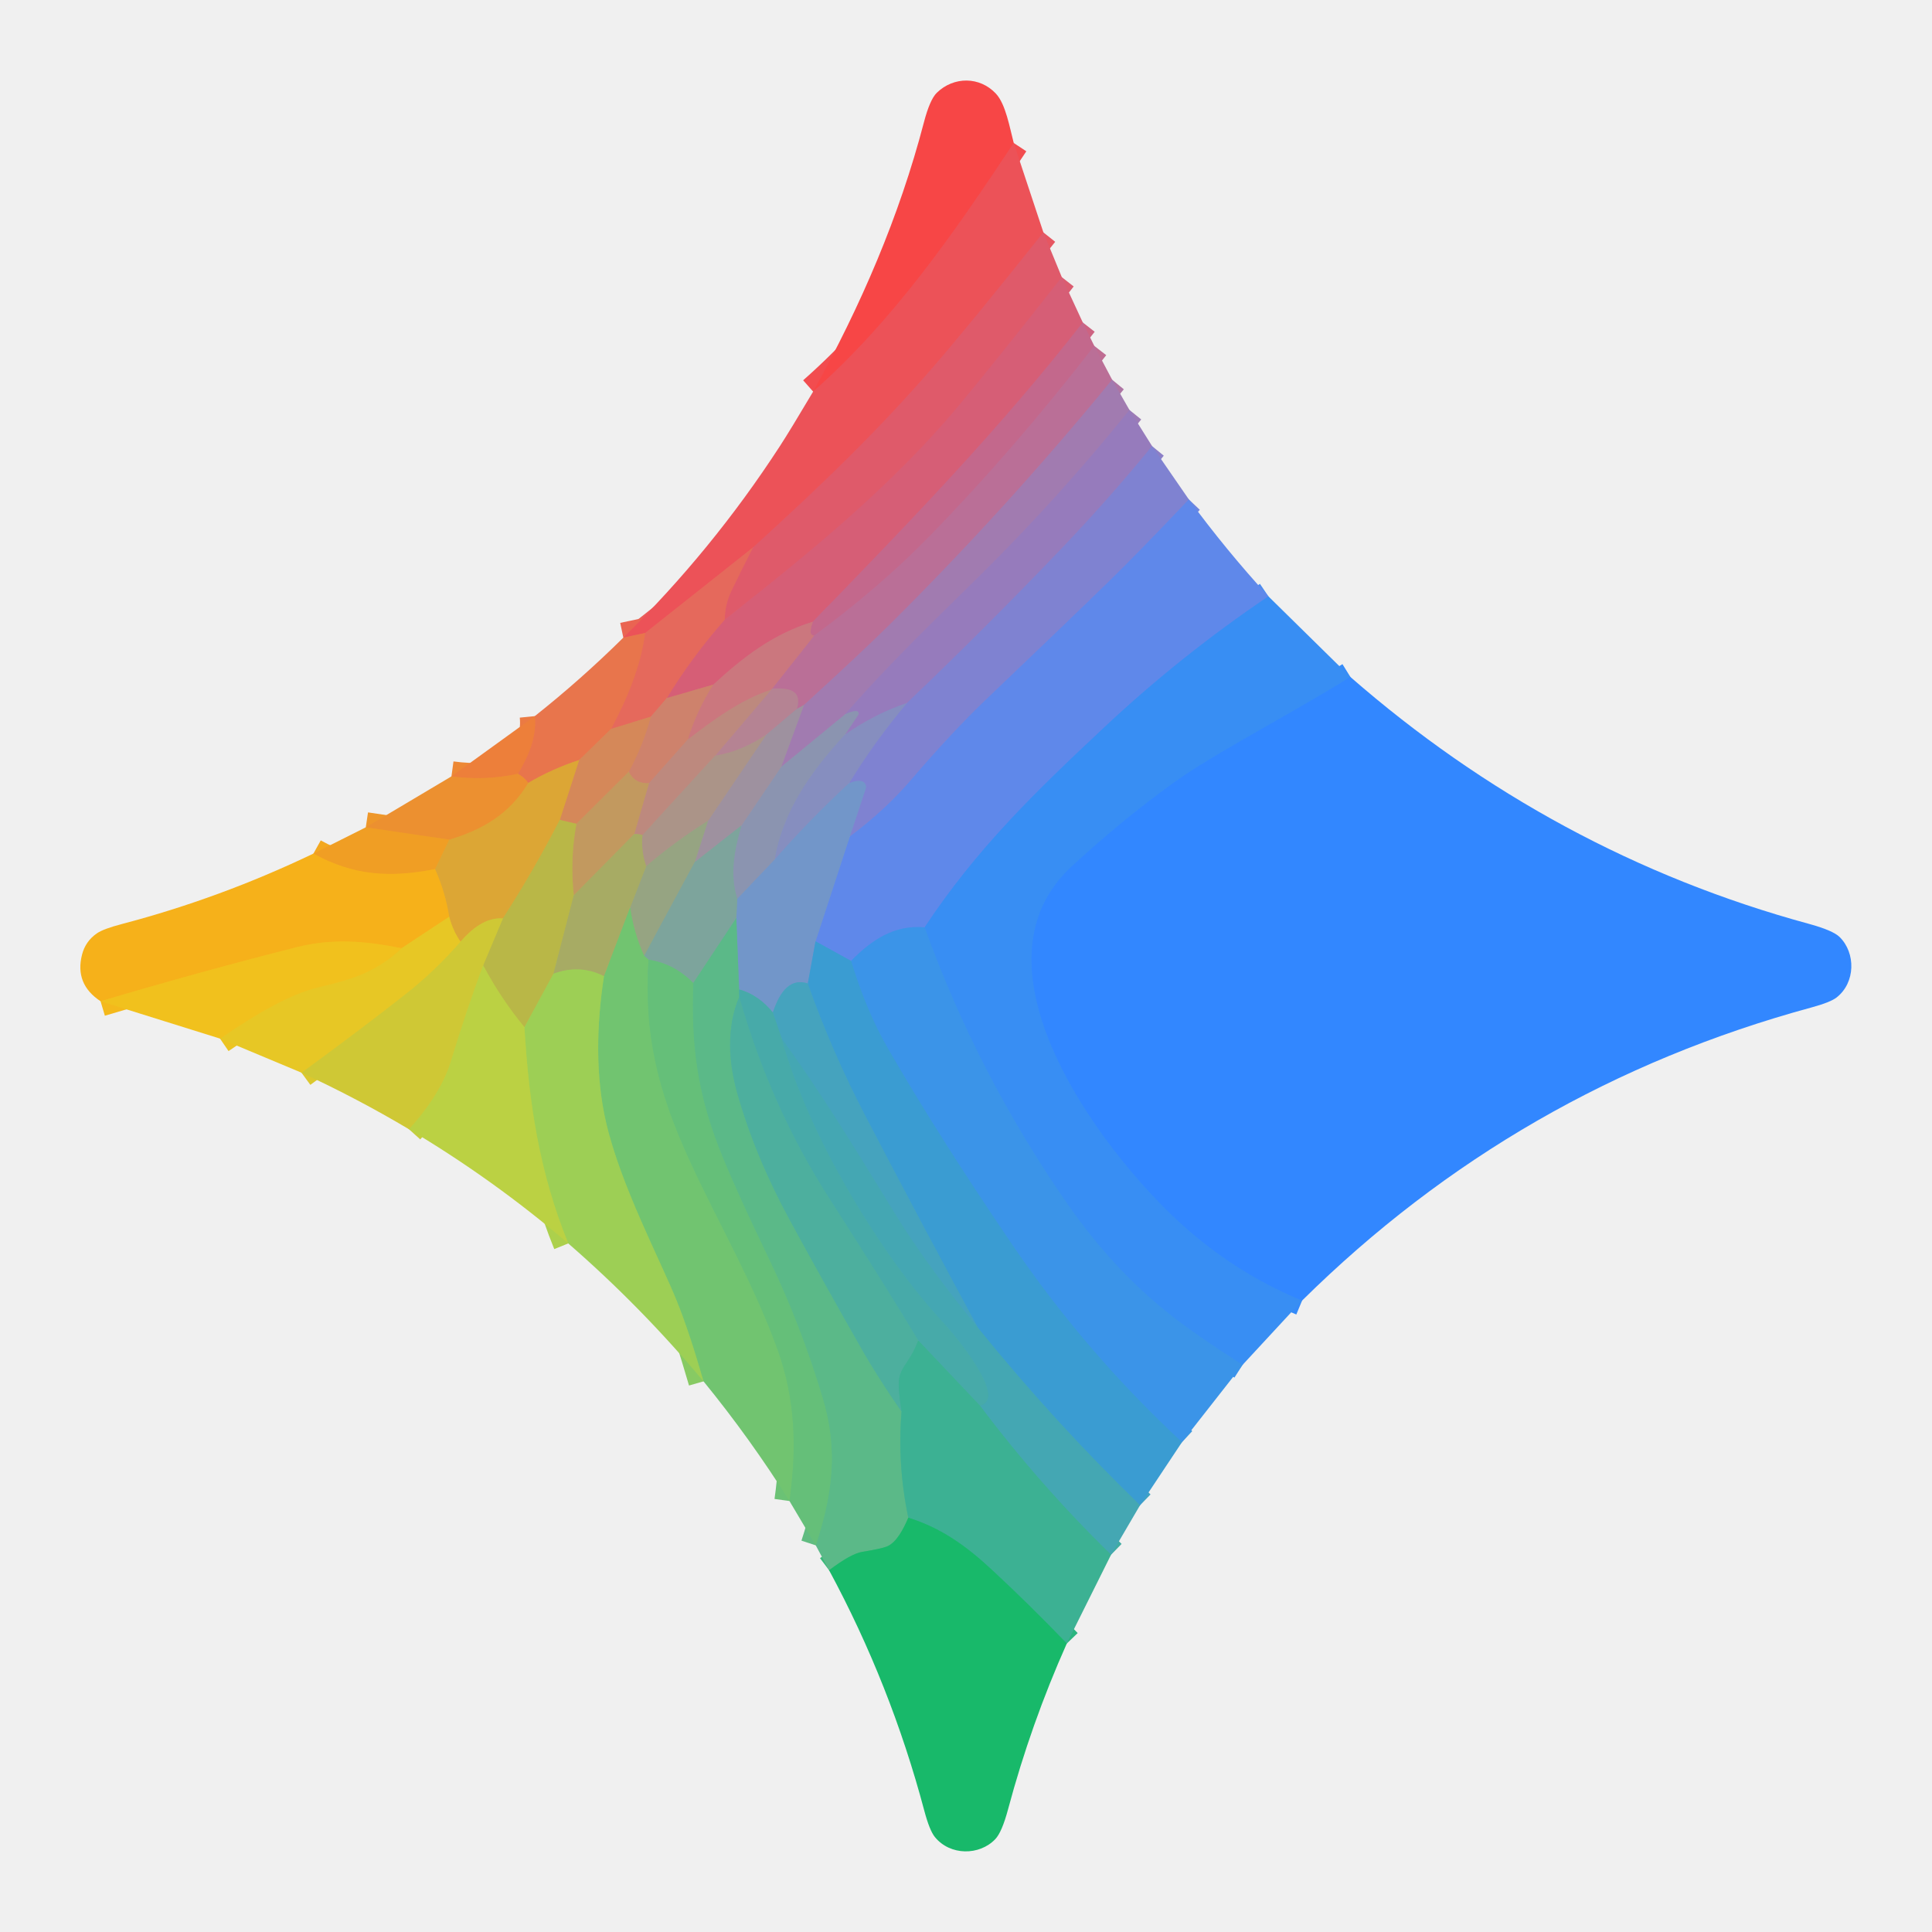
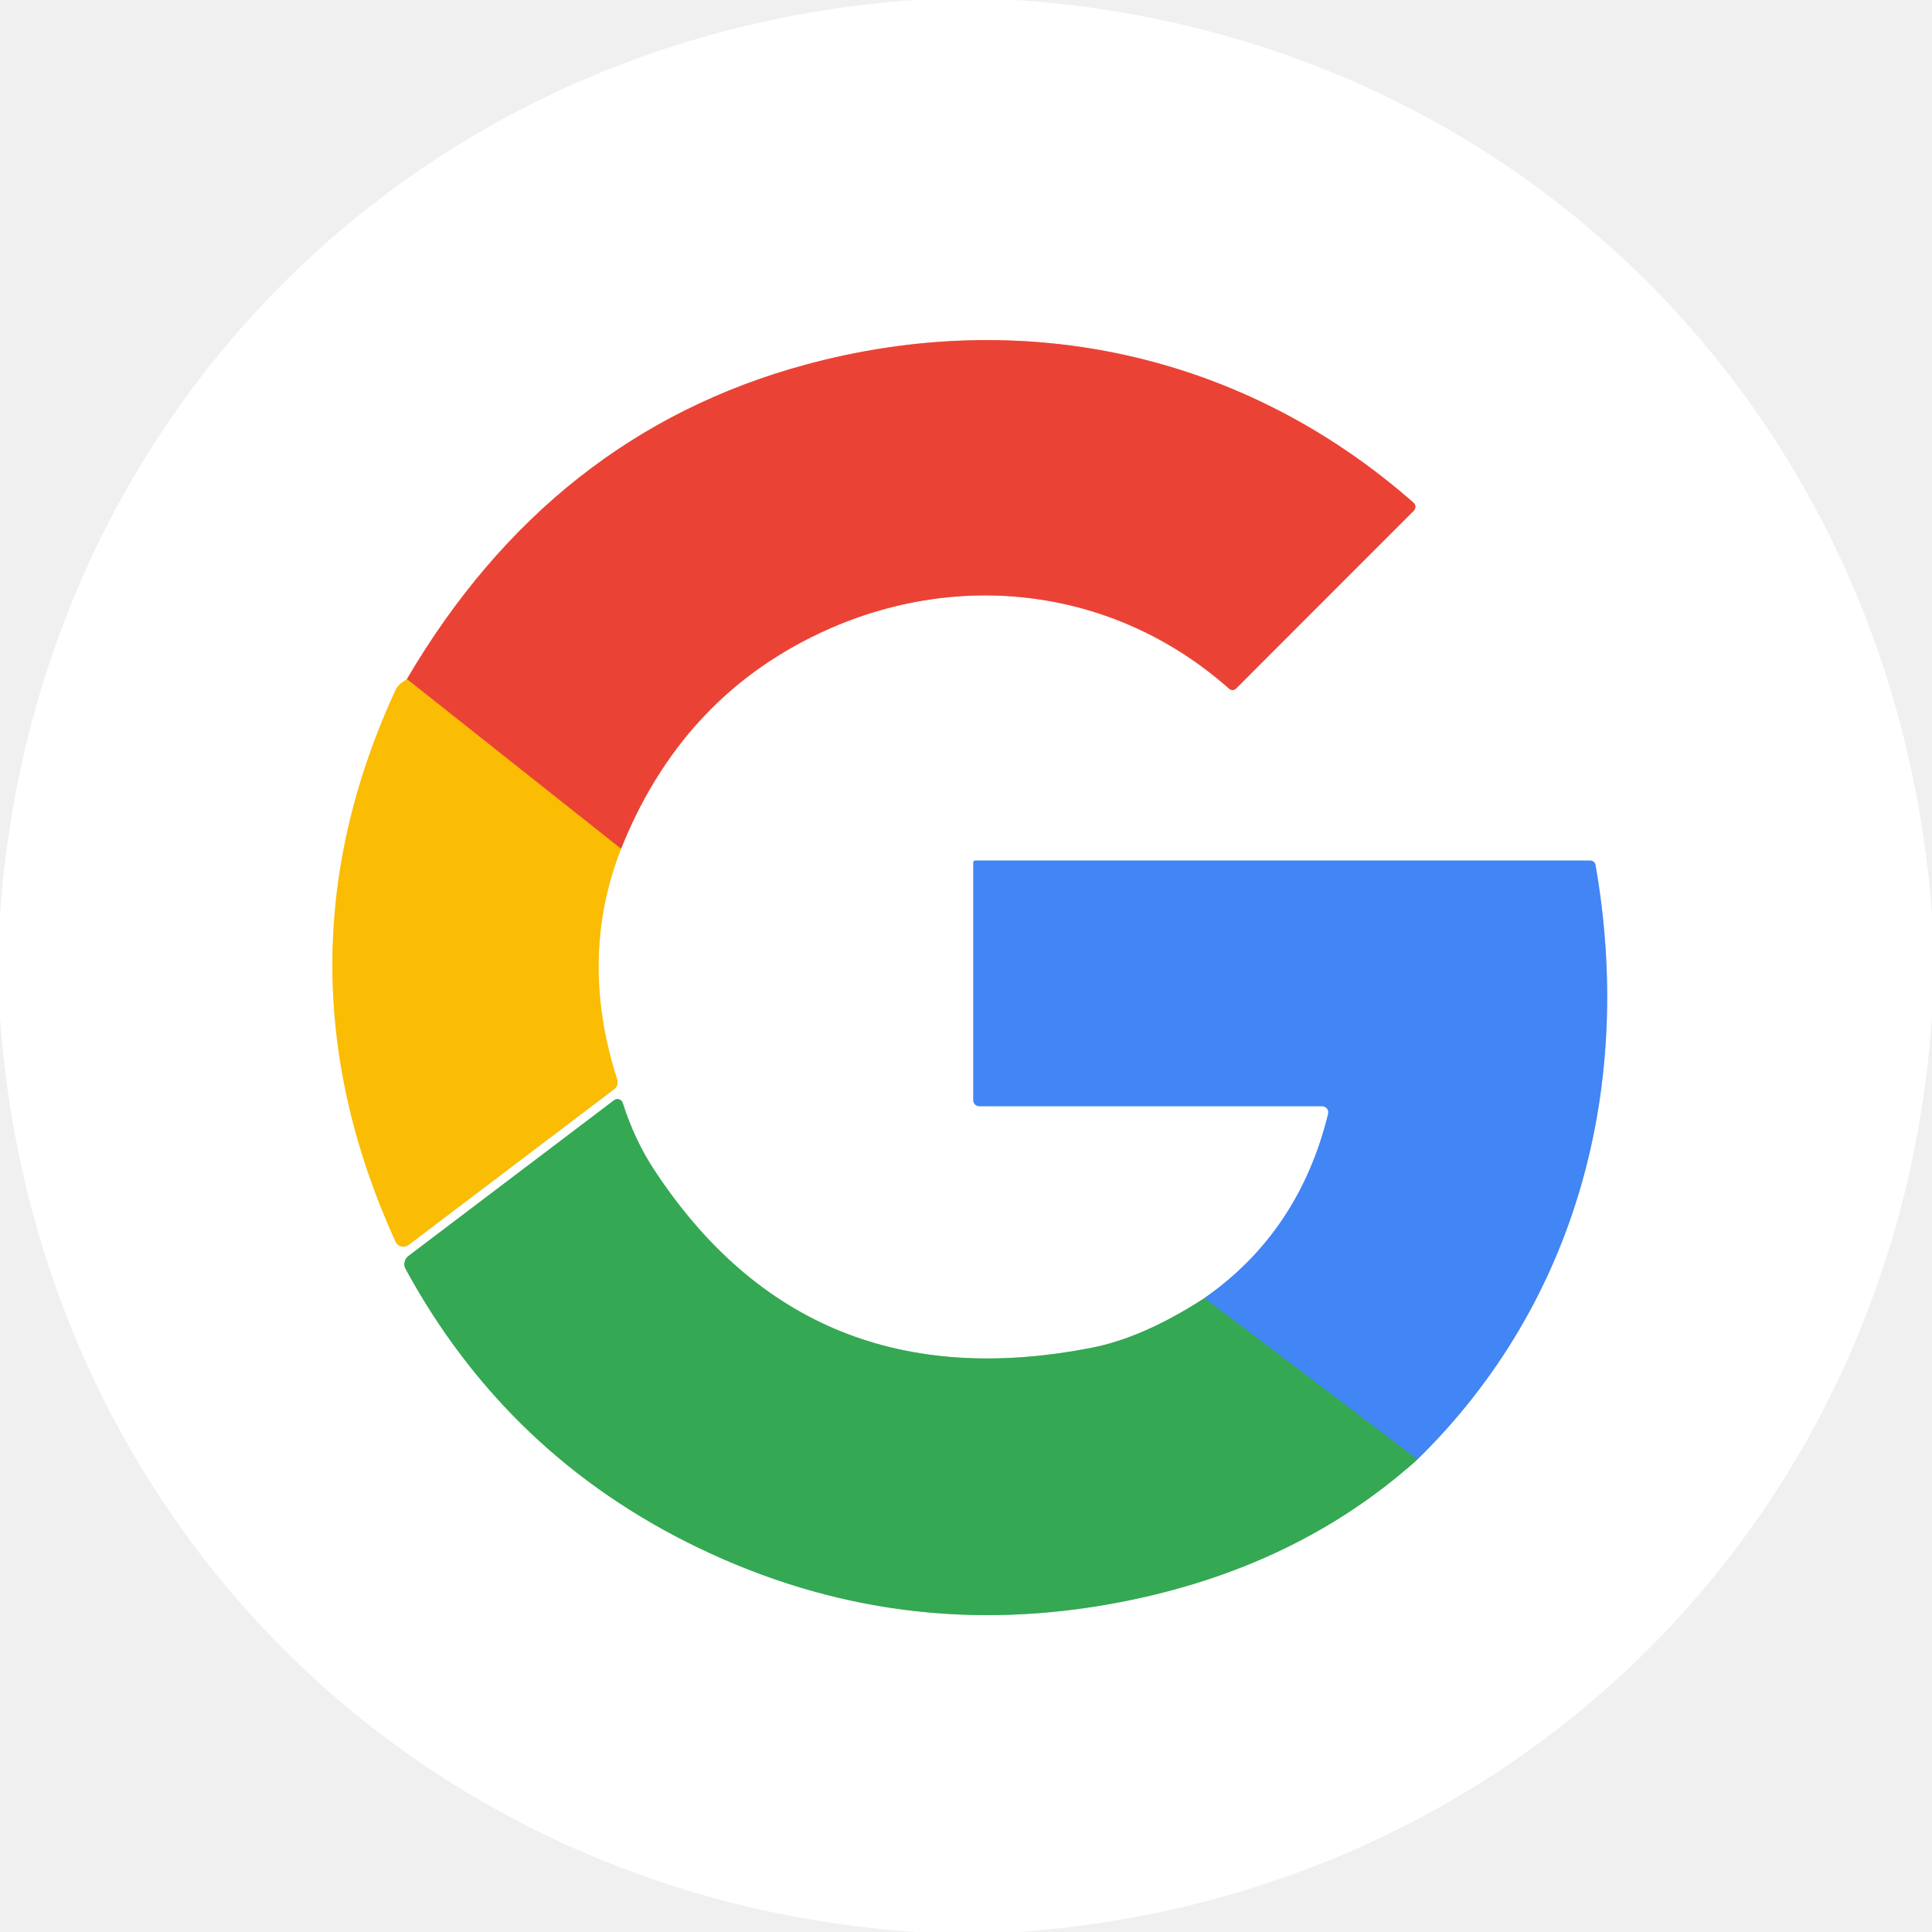
- <svg xmlns="http://www.w3.org/2000/svg" version="1.1" viewBox="0.00 0.00 512.00 512.00" width="128" height="128">
+ <svg xmlns="http://www.w3.org/2000/svg" version="1.1" viewBox="0.00 0.00 180.00 180.00" width="128" height="128">
  <g stroke-width="2.00" fill="none" stroke-linecap="butt">
-     <path stroke="#f24c4f" vector-effect="non-scaling-stroke" d="   M 268.65 37.89   C 253.08 61.42 236.80 84.99 215.49 103.78" />
-     <path stroke="#e65661" vector-effect="non-scaling-stroke" d="   M 276.51 61.59   Q 256.96 86.11 247.63 96.89   C 232.62 114.24 218.05 128.26 199.55 145.09" />
-     <path stroke="#e95e5a" vector-effect="non-scaling-stroke" d="   M 199.55 145.09   L 170.96 167.76" />
-     <path stroke="#ea6452" vector-effect="non-scaling-stroke" d="   M 170.96 167.76   L 165.19 168.98" />
-     <path stroke="#db5c70" vector-effect="non-scaling-stroke" d="   M 281.39 73.45   Q 263.78 95.88 253.90 107.72   C 236.19 128.93 214.10 146.90 192.07 164.20" />
-     <path stroke="#e26263" vector-effect="non-scaling-stroke" d="   M 192.07 164.20   Q 192.09 160.17 193.88 156.47   Q 196.62 150.79 199.55 145.09" />
-     <path stroke="#da7664" vector-effect="non-scaling-stroke" d="   M 176.71 184.98   L 172.46 189.95" />
-     <path stroke="#dd795b" vector-effect="non-scaling-stroke" d="   M 172.46 189.95   L 161.95 193.15" />
-     <path stroke="#e76f54" vector-effect="non-scaling-stroke" d="   M 161.95 193.15   C 166.27 184.99 169.77 176.66 170.96 167.76" />
-     <path stroke="#df7f53" vector-effect="non-scaling-stroke" d="   M 161.95 193.15   L 153.47 201.43" />
-     <path stroke="#e28e41" vector-effect="non-scaling-stroke" d="   M 153.47 201.43   Q 146.51 203.67 139.98 207.48" />
-     <path stroke="#ea833e" vector-effect="non-scaling-stroke" d="   M 139.98 207.48   Q 139.02 206.05 137.27 205.07" />
-     <path stroke="#eb7a43" vector-effect="non-scaling-stroke" d="   M 137.27 205.07   C 140.02 200.39 142.29 195.37 141.73 189.78" />
-     <path stroke="#cd6381" vector-effect="non-scaling-stroke" d="   M 286.95 85.46   C 264.74 113.91 241.80 137.56 215.43 164.77" />
-     <path stroke="#d16b7a" vector-effect="non-scaling-stroke" d="   M 215.43 164.77   C 204.89 168.01 197.07 174.03 189.00 181.46" />
-     <path stroke="#d27071" vector-effect="non-scaling-stroke" d="   M 189.00 181.46   L 176.71 184.98" />
-     <path stroke="#de6469" vector-effect="non-scaling-stroke" d="   M 176.71 184.98   Q 183.47 173.94 192.07 164.20" />
-     <path stroke="#c68675" vector-effect="non-scaling-stroke" d="   M 182.28 195.97   L 171.98 207.57" />
-     <path stroke="#c88e66" vector-effect="non-scaling-stroke" d="   M 171.98 207.57   Q 168.20 207.73 166.63 204.53" />
-     <path stroke="#d28563" vector-effect="non-scaling-stroke" d="   M 166.63 204.53   Q 170.40 197.59 172.46 189.95" />
-     <path stroke="#cc915c" vector-effect="non-scaling-stroke" d="   M 166.63 204.53   L 152.75 218.32" />
-     <path stroke="#c7a050" vector-effect="non-scaling-stroke" d="   M 152.75 218.32   L 148.35 217.28" />
-     <path stroke="#d99747" vector-effect="non-scaling-stroke" d="   M 148.35 217.28   L 153.47 201.43" />
-     <path stroke="#ed8835" vector-effect="non-scaling-stroke" d="   M 137.27 205.07   Q 128.58 206.96 119.64 205.75" />
-     <path stroke="#ee972a" vector-effect="non-scaling-stroke" d="   M 119.03 222.52   L 96.94 219.25" />
-     <path stroke="#cbaf3e" vector-effect="non-scaling-stroke" d="   M 148.35 217.28   Q 141.47 230.68 133.27 243.39" />
-     <path stroke="#d6b735" vector-effect="non-scaling-stroke" d="   M 133.27 243.39   C 128.71 243.10 125.00 246.16 122.03 249.56" />
-     <path stroke="#e2b72d" vector-effect="non-scaling-stroke" d="   M 122.03 249.56   Q 119.96 246.55 119.03 242.96" />
-     <path stroke="#e9ac28" vector-effect="non-scaling-stroke" d="   M 119.03 242.96   Q 118.03 236.43 115.28 230.32" />
-     <path stroke="#e6a22d" vector-effect="non-scaling-stroke" d="   M 115.28 230.32   L 119.03 222.52" />
-     <path stroke="#e49b33" vector-effect="non-scaling-stroke" d="   M 119.03 222.52   C 128.10 219.74 134.99 215.70 139.98 207.48" />
-     <path stroke="#bf6c92" vector-effect="non-scaling-stroke" d="   M 290.00 91.67   Q 268.49 119.43 246.30 142.14   Q 232.96 155.80 215.75 168.45" />
-     <path stroke="#c77085" vector-effect="non-scaling-stroke" d="   M 215.75 168.45   Q 214.70 168.28 214.83 167.14   Q 214.97 165.90 215.43 164.77" />
-     <path stroke="#c07d89" vector-effect="non-scaling-stroke" d="   M 204.64 182.47   L 204.38 182.80" />
-     <path stroke="#c4807e" vector-effect="non-scaling-stroke" d="   M 204.38 182.80   C 196.13 185.53 189.11 190.75 182.28 195.97" />
-     <path stroke="#cd7d75" vector-effect="non-scaling-stroke" d="   M 182.28 195.97   Q 184.62 188.29 189.00 181.46" />
-     <path stroke="#b48f83" vector-effect="non-scaling-stroke" d="   M 189.52 200.26   L 170.25 221.31" />
-     <path stroke="#b29a71" vector-effect="non-scaling-stroke" d="   M 170.25 221.31   Q 169.14 220.94 168.08 221.03" />
-     <path stroke="#c0916f" vector-effect="non-scaling-stroke" d="   M 168.08 221.03   L 171.98 207.57" />
-     <path stroke="#b5a262" vector-effect="non-scaling-stroke" d="   M 168.08 221.03   L 152.06 237.26" />
-     <path stroke="#bea853" vector-effect="non-scaling-stroke" d="   M 152.06 237.26   Q 151.01 227.80 152.75 218.32" />
-     <path stroke="#b0b156" vector-effect="non-scaling-stroke" d="   M 152.06 237.26   L 146.68 258.05" />
-     <path stroke="#abc34e" vector-effect="non-scaling-stroke" d="   M 146.68 258.05   L 138.98 272.22" />
-     <path stroke="#bac445" vector-effect="non-scaling-stroke" d="   M 138.98 272.22   Q 132.77 264.68 128.03 255.85" />
-     <path stroke="#c4c03e" vector-effect="non-scaling-stroke" d="   M 128.03 255.85   L 133.27 243.39" />
-     <path stroke="#f3a81f" vector-effect="non-scaling-stroke" d="   M 115.28 230.32   C 103.51 232.68 93.61 232.08 83.06 226.21" />
-     <path stroke="#c5cd3c" vector-effect="non-scaling-stroke" d="   M 128.03 255.85   Q 123.37 268.47 119.53 281.16   Q 116.88 289.89 108.40 299.27" />
-     <path stroke="#dbc82d" vector-effect="non-scaling-stroke" d="   M 79.89 284.27   Q 96.05 272.47 107.92 263.09   Q 115.23 257.31 122.03 249.56" />
-     <path stroke="#ecc421" vector-effect="non-scaling-stroke" d="   M 58.31 275.24   C 67.59 268.92 76.56 263.46 84.68 261.56   C 93.87 259.41 99.66 257.52 106.41 251.29" />
-     <path stroke="#efbc20" vector-effect="non-scaling-stroke" d="   M 119.03 242.96   L 106.41 251.29" />
-     <path stroke="#f4b91c" vector-effect="non-scaling-stroke" d="   M 106.41 251.29   C 96.81 249.35 88.07 248.63 78.61 251.02   Q 52.91 257.53 26.65 265.34" />
-     <path stroke="#ae75a4" vector-effect="non-scaling-stroke" d="   M 294.73 100.63   Q 266.90 134.61 235.93 165.37   Q 228.58 172.67 213.05 186.84" />
-     <path stroke="#ac809b" vector-effect="non-scaling-stroke" d="   M 213.05 186.84   L 211.15 187.91" />
-     <path stroke="#b87995" vector-effect="non-scaling-stroke" d="   M 211.15 187.91   C 212.78 182.53 208.50 182.33 204.64 182.47" />
-     <path stroke="#c3738b" vector-effect="non-scaling-stroke" d="   M 204.64 182.47   L 215.75 168.45" />
-     <path stroke="#aa8a99" vector-effect="non-scaling-stroke" d="   M 211.15 187.91   L 203.08 194.70" />
-     <path stroke="#b08c8e" vector-effect="non-scaling-stroke" d="   M 203.08 194.70   Q 196.67 199.09 189.52 200.26" />
-     <path stroke="#b98689" vector-effect="non-scaling-stroke" d="   M 189.52 200.26   L 204.38 182.80" />
-     <path stroke="#8cb86a" vector-effect="non-scaling-stroke" d="   M 166.99 240.51   L 160.06 258.71" />
-     <path stroke="#a2bd5d" vector-effect="non-scaling-stroke" d="   M 160.06 258.71   Q 153.71 255.46 146.68 258.05" />
-     <path stroke="#a19c85" vector-effect="non-scaling-stroke" d="   M 187.63 217.54   Q 179.02 222.91 171.25 229.55" />
-     <path stroke="#a9a076" vector-effect="non-scaling-stroke" d="   M 171.25 229.55   Q 169.85 225.60 170.25 221.31" />
-     <path stroke="#acd04c" vector-effect="non-scaling-stroke" d="   M 150.59 329.52   C 142.94 310.67 140.17 292.47 138.98 272.22" />
-     <path stroke="#8e9b9e" vector-effect="non-scaling-stroke" d="   M 196.48 218.78   L 184.12 228.46" />
-     <path stroke="#9a9b91" vector-effect="non-scaling-stroke" d="   M 184.12 228.46   L 187.63 217.54" />
-     <path stroke="#a59394" vector-effect="non-scaling-stroke" d="   M 187.63 217.54   L 203.08 194.70" />
-     <path stroke="#9c7bb6" vector-effect="non-scaling-stroke" d="   M 299.32 108.65   Q 280.91 131.50 260.26 151.97   C 247.88 164.25 236.61 174.82 223.95 189.32" />
-     <path stroke="#9688b0" vector-effect="non-scaling-stroke" d="   M 223.95 189.32   L 207.04 203.21" />
-     <path stroke="#a086a8" vector-effect="non-scaling-stroke" d="   M 207.04 203.21   L 213.05 186.84" />
-     <path stroke="#8aa48f" vector-effect="non-scaling-stroke" d="   M 184.12 228.46   L 170.70 253.30" />
-     <path stroke="#84b479" vector-effect="non-scaling-stroke" d="   M 170.70 253.30   Q 167.95 247.23 166.99 240.51" />
-     <path stroke="#9fa873" vector-effect="non-scaling-stroke" d="   M 166.99 240.51   L 171.25 229.55" />
-     <path stroke="#6bc275" vector-effect="non-scaling-stroke" d="   M 171.87 254.33   C 170.59 274.19 174.39 289.33 182.90 307.85   C 190.32 324.01 199.96 340.53 206.11 357.79   C 210.83 371.07 211.18 383.75 209.22 397.79" />
-     <path stroke="#87ca63" vector-effect="non-scaling-stroke" d="   M 186.44 366.07   Q 182.65 352.93 179.36 344.78   C 174.88 333.70 164.56 314.27 160.66 297.65   C 157.75 285.23 158.07 271.56 160.06 258.71" />
-     <path stroke="#8991b8" vector-effect="non-scaling-stroke" d="   M 223.95 194.66   C 215.09 204.25 207.57 214.69 205.34 227.77" />
-     <path stroke="#7f95bd" vector-effect="non-scaling-stroke" d="   M 205.34 227.77   L 195.38 238.20" />
-     <path stroke="#849ca6" vector-effect="non-scaling-stroke" d="   M 195.38 238.20   C 193.32 231.65 194.64 225.21 196.48 218.78" />
-     <path stroke="#9593a8" vector-effect="non-scaling-stroke" d="   M 196.48 218.78   L 207.04 203.21" />
-     <path stroke="#6caf92" vector-effect="non-scaling-stroke" d="   M 195.13 243.29   L 183.72 260.51" />
-     <path stroke="#71b28b" vector-effect="non-scaling-stroke" d="   M 183.72 260.51   Q 178.63 255.34 171.87 254.33" />
-     <path stroke="#77b486" vector-effect="non-scaling-stroke" d="   M 171.87 254.33   L 170.70 253.30" />
-     <path stroke="#8b7fc7" vector-effect="non-scaling-stroke" d="   M 305.32 118.23   Q 293.50 132.66 280.64 146.08   Q 260.85 166.73 240.35 186.31" />
-     <path stroke="#8e85be" vector-effect="non-scaling-stroke" d="   M 240.35 186.31   Q 231.67 189.28 223.95 194.66" />
-     <path stroke="#9188b6" vector-effect="non-scaling-stroke" d="   M 223.95 194.66   L 227.44 189.45   A 0.64 0.64 0.0 0 0 226.89 188.45   Q 225.56 188.48 223.95 189.32" />
-     <path stroke="#7c92c4" vector-effect="non-scaling-stroke" d="   M 225.01 207.57   Q 214.63 217.14 205.34 227.77" />
-     <path stroke="#5699ce" vector-effect="non-scaling-stroke" d="   M 216.13 249.46   L 214.08 260.62" />
-     <path stroke="#5c9dc4" vector-effect="non-scaling-stroke" d="   M 214.08 260.62   C 208.62 258.94 206.25 264.20 204.80 268.32" />
-     <path stroke="#5da0b9" vector-effect="non-scaling-stroke" d="   M 204.80 268.32   Q 201.11 263.71 195.87 262.21" />
-     <path stroke="#67a8a9" vector-effect="non-scaling-stroke" d="   M 195.87 262.21   L 195.13 243.29" />
-     <path stroke="#789db3" vector-effect="non-scaling-stroke" d="   M 195.13 243.29   L 195.38 238.20" />
-     <path stroke="#51b299" vector-effect="non-scaling-stroke" d="   M 195.87 262.21   L 195.91 264.22" />
-     <path stroke="#54b493" vector-effect="non-scaling-stroke" d="   M 195.91 264.22   C 192.41 272.55 193.10 281.69 195.43 289.88   Q 200.20 306.59 209.30 323.32   Q 218.94 341.02 228.91 358.48   Q 232.37 364.54 238.92 374.07" />
-     <path stroke="#4cb58e" vector-effect="non-scaling-stroke" d="   M 238.92 374.07   Q 237.77 388.25 240.72 402.21" />
-     <path stroke="#3ab979" vector-effect="non-scaling-stroke" d="   M 240.72 402.21   C 239.43 405.16 237.60 408.86 234.94 409.88   Q 233.45 410.45 228.46 411.27   Q 225.53 411.75 219.72 416.13" />
-     <path stroke="#60bc81" vector-effect="non-scaling-stroke" d="   M 216.19 409.54   C 220.66 395.98 222.14 384.24 218.04 370.55   Q 212.24 351.20 203.81 333.68   Q 194.31 313.93 190.49 304.07   C 184.70 289.13 183.11 276.42 183.72 260.51" />
-     <path stroke="#6f85de" vector-effect="non-scaling-stroke" d="   M 315.06 132.36   Q 302.46 145.69 293.75 154.21   Q 284.15 163.60 261.45 185.26   Q 252.34 193.96 241.24 206.92   Q 234.66 214.61 225.21 221.69" />
-     <path stroke="#798ccd" vector-effect="non-scaling-stroke" d="   M 225.21 221.69   L 229.42 209.01   A 1.56 1.55 14.1 0 0 228.21 206.99   Q 226.95 206.76 225.01 207.57" />
-     <path stroke="#8388c8" vector-effect="non-scaling-stroke" d="   M 225.01 207.57   Q 231.82 196.43 240.35 186.31" />
-     <path stroke="#3fa2c3" vector-effect="non-scaling-stroke" d="   M 302.12 398.91   Q 279.26 376.73 259.21 351.95" />
-     <path stroke="#46a9ae" vector-effect="non-scaling-stroke" d="   M 207.16 275.21   Q 212.66 294.42 224.45 314.83   Q 236.98 336.52 250.38 350.92   C 252.57 353.28 267.34 370.65 259.71 372.52" />
-     <path stroke="#42ae9e" vector-effect="non-scaling-stroke" d="   M 259.71 372.52   L 243.35 355.25" />
-     <path stroke="#4aada4" vector-effect="non-scaling-stroke" d="   M 243.35 355.25   Q 234.78 340.99 219.81 317.65   Q 204.20 293.31 195.91 264.22" />
-     <path stroke="#4c8bef" vector-effect="non-scaling-stroke" d="   M 336.14 158.04   Q 313.07 173.63 292.96 192.46   C 273.84 210.36 258.76 225.03 245.03 245.76" />
-     <path stroke="#4d8ee9" vector-effect="non-scaling-stroke" d="   M 245.03 245.76   C 236.96 245.06 231.02 249.09 225.54 254.65" />
-     <path stroke="#4d92de" vector-effect="non-scaling-stroke" d="   M 225.54 254.65   L 216.13 249.46" />
-     <path stroke="#698fda" vector-effect="non-scaling-stroke" d="   M 216.13 249.46   L 225.21 221.69" />
-     <path stroke="#40a0c8" vector-effect="non-scaling-stroke" d="   M 214.08 260.62   Q 220.56 278.89 229.61 296.21   Q 244.22 324.19 259.21 351.95" />
-     <path stroke="#45a5b9" vector-effect="non-scaling-stroke" d="   M 259.21 351.95   Q 245.52 335.30 236.96 321.29   C 225.21 302.10 217.84 290.09 207.16 275.21" />
-     <path stroke="#46a7b4" vector-effect="non-scaling-stroke" d="   M 207.16 275.21   L 204.80 268.32" />
-     <path stroke="#2ab57f" vector-effect="non-scaling-stroke" d="   M 282.71 435.55   Q 273.07 425.51 263.09 416.23   C 256.15 409.76 249.56 404.98 240.72 402.21" />
-     <path stroke="#45b099" vector-effect="non-scaling-stroke" d="   M 243.35 355.25   Q 242.03 358.62 239.99 361.52   C 238.02 364.33 237.99 366.16 238.32 369.39   Q 238.67 372.67 238.92 374.07" />
-     <path stroke="#40aca3" vector-effect="non-scaling-stroke" d="   M 294.44 412.02   Q 275.49 393.53 259.71 372.52" />
-     <path stroke="#3b98dd" vector-effect="non-scaling-stroke" d="   M 313.23 382.20   Q 287.68 358.47 268.14 329.70   Q 248.45 300.73 235.16 277.60   Q 229.57 267.87 225.54 254.65" />
-     <path stroke="#358bf9" vector-effect="non-scaling-stroke" d="   M 357.87 179.41   C 348.12 185.43 338.28 190.90 328.37 196.61   Q 316.94 203.18 310.98 207.48   Q 297.52 217.16 284.08 229.56   C 260.99 250.85 280.22 285.37 295.18 304.72   C 308.99 322.60 324.25 336.02 345.07 344.66" />
-     <path stroke="#3a91ee" vector-effect="non-scaling-stroke" d="   M 329.29 361.71   Q 316.87 353.77 309.82 348.18   Q 294.87 336.33 282.83 318.99   Q 259.09 284.80 245.03 245.76" />
+     <path stroke="#fdde82" vector-effect="non-scaling-stroke" d="   M 37.91 63.27   L 37.49 63.56   A 1.84 1.84 0.0 0 0 36.83 64.33   Q 25.10 89.86 36.85 115.68   A 0.80 0.80 0.0 0 0 38.06 115.99   L 57.20 101.49   A 0.83 0.83 0.0 0 0 57.50 100.57   Q 53.87 89.28 57.86 79.08" />
+     <path stroke="#f5a19a" vector-effect="non-scaling-stroke" d="   M 57.86 79.08   Q 63.04 66.14 74.43 59.97   C 87.59 52.83 103.24 54.17 114.52 64.17   A 0.46 0.46 0.0 0 0 115.15 64.16   L 131.72 47.58   A 0.51 0.51 0.0 0 0 131.70 46.84   C 115.86 32.91 95.32 28.48 75.04 33.98   Q 51.34 40.42 37.91 63.27" />
+     <path stroke="#f3801d" vector-effect="non-scaling-stroke" d="   M 57.86 79.08   L 37.91 63.27" />
+     <path stroke="#9ad4a9" vector-effect="non-scaling-stroke" d="   M 112.22 120.94   Q 106.54 124.62 101.74 125.56   Q 75.28 130.76 60.98 109.04   Q 59.12 106.23 58.02 102.76   A 0.52 0.51 62.8 0 0 57.22 102.50   L 38.05 117.02   A 0.96 0.94 -33.2 0 0 37.79 118.23   Q 47.27 135.64 65.08 144.21   Q 83.80 153.22 104.31 149.28   Q 120.79 146.11 132.06 135.97" />
+     <path stroke="#a1c2fa" vector-effect="non-scaling-stroke" d="   M 132.06 135.97   C 147.11 121.24 152.21 100.86 148.65 80.59   A 0.49 0.49 0.0 0 0 148.17 80.18   L 90.84 80.18   A 0.16 0.16 0.0 0 0 90.68 80.34   L 90.68 102.52   A 0.55 0.54 -0.0 0 0 91.23 103.06   L 123.18 103.06   A 0.58 0.57 7.0 0 1 123.74 103.77   Q 121.05 114.76 112.22 120.94" />
+     <path stroke="#3b97a4" vector-effect="non-scaling-stroke" d="   M 132.06 135.97   L 112.22 120.94" />
  </g>
-   <path fill="#f74646" d="   M 268.65 37.89   C 253.08 61.42 236.80 84.99 215.49 103.78   C 228.16 80.99 238.34 57.30 244.82 32.52   Q 246.42 26.37 248.28 24.57   C 252.75 20.23 259.66 20.23 263.93 24.82   C 266.54 27.62 267.57 33.79 268.65 37.89   Z" />
-   <path fill="#ec5258" d="   M 268.65 37.89   L 276.51 61.59   Q 256.96 86.11 247.63 96.89   C 232.62 114.24 218.05 128.26 199.55 145.09   L 170.96 167.76   L 165.19 168.98   Q 188.73 145.88 206.70 118.20   Q 209.37 114.09 215.49 103.78   C 236.80 84.99 253.08 61.42 268.65 37.89   Z" />
-   <path fill="#df5a6a" d="   M 276.51 61.59   L 281.39 73.45   Q 263.78 95.88 253.90 107.72   C 236.19 128.93 214.10 146.90 192.07 164.20   Q 192.09 160.17 193.88 156.47   Q 196.62 150.79 199.55 145.09   C 218.05 128.26 232.62 114.24 247.63 96.89   Q 256.96 86.11 276.51 61.59   Z" />
-   <path fill="#d65e76" d="   M 281.39 73.45   L 286.95 85.46   C 264.74 113.91 241.80 137.56 215.43 164.77   C 204.89 168.01 197.07 174.03 189.00 181.46   L 176.71 184.98   Q 183.47 173.94 192.07 164.20   C 214.10 146.90 236.19 128.93 253.90 107.72   Q 263.78 95.88 281.39 73.45   Z" />
-   <path fill="#c3688c" d="   M 286.95 85.46   L 290.00 91.67   Q 268.49 119.43 246.30 142.14   Q 232.96 155.80 215.75 168.45   Q 214.70 168.28 214.83 167.14   Q 214.97 165.90 215.43 164.77   C 241.80 137.56 264.74 113.91 286.95 85.46   Z" />
-   <path fill="#ba6f97" d="   M 294.73 100.63   Q 266.90 134.61 235.93 165.37   Q 228.58 172.67 213.05 186.84   L 211.15 187.91   C 212.78 182.53 208.50 182.33 204.64 182.47   L 215.75 168.45   Q 232.96 155.80 246.30 142.14   Q 268.49 119.43 290.00 91.67   L 294.73 100.63   Z" />
-   <path fill="#a17bb0" d="   M 294.73 100.63   L 299.32 108.65   Q 280.91 131.50 260.26 151.97   C 247.88 164.25 236.61 174.82 223.95 189.32   L 207.04 203.21   L 213.05 186.84   Q 228.58 172.67 235.93 165.37   Q 266.90 134.61 294.73 100.63   Z" />
-   <path fill="#967bbc" d="   M 305.32 118.23   Q 293.50 132.66 280.64 146.08   Q 260.85 166.73 240.35 186.31   Q 231.67 189.28 223.95 194.66   L 227.44 189.45   A 0.64 0.64 0.0 0 0 226.89 188.45   Q 225.56 188.48 223.95 189.32   C 236.61 174.82 247.88 164.25 260.26 151.97   Q 280.91 131.50 299.32 108.65   L 305.32 118.23   Z" />
-   <path fill="#7f82d1" d="   M 315.06 132.36   Q 302.46 145.69 293.75 154.21   Q 284.15 163.60 261.45 185.26   Q 252.34 193.96 241.24 206.92   Q 234.66 214.61 225.21 221.69   L 229.42 209.01   A 1.56 1.55 14.1 0 0 228.21 206.99   Q 226.95 206.76 225.01 207.57   Q 231.82 196.43 240.35 186.31   Q 260.85 166.73 280.64 146.08   Q 293.50 132.66 305.32 118.23   L 315.06 132.36   Z" />
-   <path fill="#5f88ea" d="   M 315.06 132.36   Q 324.84 145.69 336.14 158.04   Q 313.07 173.63 292.96 192.46   C 273.84 210.36 258.76 225.03 245.03 245.76   C 236.96 245.06 231.02 249.09 225.54 254.65   L 216.13 249.46   L 225.21 221.69   Q 234.66 214.61 241.24 206.92   Q 252.34 193.96 261.45 185.26   Q 284.15 163.60 293.75 154.21   Q 302.46 145.69 315.06 132.36   Z" />
-   <path fill="#e5695c" d="   M 199.55 145.09   Q 196.62 150.79 193.88 156.47   Q 192.09 160.17 192.07 164.20   Q 183.47 173.94 176.71 184.98   L 172.46 189.95   L 161.95 193.15   C 166.27 184.99 169.77 176.66 170.96 167.76   L 199.55 145.09   Z" />
-   <path fill="#388ef3" d="   M 357.87 179.41   C 348.12 185.43 338.28 190.90 328.37 196.61   Q 316.94 203.18 310.98 207.48   Q 297.52 217.16 284.08 229.56   C 260.99 250.85 280.22 285.37 295.18 304.72   C 308.99 322.60 324.25 336.02 345.07 344.66   L 329.29 361.71   Q 316.87 353.77 309.82 348.18   Q 294.87 336.33 282.83 318.99   Q 259.09 284.80 245.03 245.76   C 258.76 225.03 273.84 210.36 292.96 192.46   Q 313.07 173.63 336.14 158.04   L 357.87 179.41   Z" />
-   <path fill="#cb777e" d="   M 215.43 164.77   Q 214.97 165.90 214.83 167.14   Q 214.70 168.28 215.75 168.45   L 204.64 182.47   L 204.38 182.80   C 196.13 185.53 189.11 190.75 182.28 195.97   Q 184.62 188.29 189.00 181.46   C 197.07 174.03 204.89 168.01 215.43 164.77   Z" />
-   <path fill="#e8754c" d="   M 170.96 167.76   C 169.77 176.66 166.27 184.99 161.95 193.15   L 153.47 201.43   Q 146.51 203.67 139.98 207.48   Q 139.02 206.05 137.27 205.07   C 140.02 200.39 142.29 195.37 141.73 189.78   Q 154.04 180.01 165.19 168.98   L 170.96 167.76   Z" />
-   <path fill="#b58393" d="   M 211.15 187.91   L 203.08 194.70   Q 196.67 199.09 189.52 200.26   L 204.38 182.80   L 204.64 182.47   C 208.50 182.33 212.78 182.53 211.15 187.91   Z" />
-   <path fill="#3287ff" d="   M 357.87 179.41   C 393.24 210.28 433.92 232.46 479.34 244.82   Q 485.72 246.56 487.51 248.31   C 491.81 252.53 491.76 260.38 486.73 264.33   Q 485.08 265.62 480.04 266.99   Q 402.28 288.13 345.07 344.66   C 324.25 336.02 308.99 322.60 295.18 304.72   C 280.22 285.37 260.99 250.85 284.08 229.56   Q 297.52 217.16 310.98 207.48   Q 316.94 203.18 328.37 196.61   C 338.28 190.90 348.12 185.43 357.87 179.41   Z" />
-   <path fill="#ce826c" d="   M 189.00 181.46   Q 184.62 188.29 182.28 195.97   L 171.98 207.57   Q 168.20 207.73 166.63 204.53   Q 170.40 197.59 172.46 189.95   L 176.71 184.98   L 189.00 181.46   Z" />
-   <path fill="#bd897e" d="   M 204.38 182.80   L 189.52 200.26   L 170.25 221.31   Q 169.14 220.94 168.08 221.03   L 171.98 207.57   L 182.28 195.97   C 189.11 190.75 196.13 185.53 204.38 182.80   Z" />
-   <path fill="#8b94b0" d="   M 223.95 194.66   C 215.09 204.25 207.57 214.69 205.34 227.77   L 195.38 238.20   C 193.32 231.65 194.64 225.21 196.48 218.78   L 207.04 203.21   L 223.95 189.32   Q 225.56 188.48 226.89 188.45   A 0.64 0.64 0.0 0 1 227.44 189.45   L 223.95 194.66   Z" />
-   <path fill="#868ebf" d="   M 240.35 186.31   Q 231.82 196.43 225.01 207.57   Q 214.63 217.14 205.34 227.77   C 207.57 214.69 215.09 204.25 223.95 194.66   Q 231.67 189.28 240.35 186.31   Z" />
-   <path fill="#9e919f" d="   M 213.05 186.84   L 207.04 203.21   L 196.48 218.78   L 184.12 228.46   L 187.63 217.54   L 203.08 194.70   L 211.15 187.91   L 213.05 186.84   Z" />
-   <path fill="#ed7f3a" d="   M 137.27 205.07   Q 128.58 206.96 119.64 205.75   L 141.73 189.78   C 142.29 195.37 140.02 200.39 137.27 205.07   Z" />
-   <path fill="#d58859" d="   M 172.46 189.95   Q 170.40 197.59 166.63 204.53   L 152.75 218.32   L 148.35 217.28   L 153.47 201.43   L 161.95 193.15   L 172.46 189.95   Z" />
-   <path fill="#ab9488" d="   M 203.08 194.70   L 187.63 217.54   Q 179.02 222.91 171.25 229.55   Q 169.85 225.60 170.25 221.31   L 189.52 200.26   Q 196.67 199.09 203.08 194.70   Z" />
-   <path fill="#dca635" d="   M 153.47 201.43   L 148.35 217.28   Q 141.47 230.68 133.27 243.39   C 128.71 243.10 125.00 246.16 122.03 249.56   Q 119.96 246.55 119.03 242.96   Q 118.03 236.43 115.28 230.32   L 119.03 222.52   C 128.10 219.74 134.99 215.70 139.98 207.48   Q 146.51 203.67 153.47 201.43   Z" />
-   <path fill="#7296c9" d="   M 225.21 221.69   L 216.13 249.46   L 214.08 260.62   C 208.62 258.94 206.25 264.20 204.80 268.32   Q 201.11 263.71 195.87 262.21   L 195.13 243.29   L 195.38 238.20   L 205.34 227.77   Q 214.63 217.14 225.01 207.57   Q 226.95 206.76 228.21 206.99   A 1.56 1.55 14.1 0 1 229.42 209.01   L 225.21 221.69   Z" />
-   <path fill="#c2995f" d="   M 166.63 204.53   Q 168.20 207.73 171.98 207.57   L 168.08 221.03   L 152.06 237.26   Q 151.01 227.80 152.75 218.32   L 166.63 204.53   Z" />
-   <path fill="#ec9030" d="   M 139.98 207.48   C 134.99 215.70 128.10 219.74 119.03 222.52   L 96.94 219.25   L 119.64 205.75   Q 128.58 206.96 137.27 205.07   Q 139.02 206.05 139.98 207.48   Z" />
-   <path fill="#b9b747" d="   M 152.75 218.32   Q 151.01 227.80 152.06 237.26   L 146.68 258.05   L 138.98 272.22   Q 132.77 264.68 128.03 255.85   L 133.27 243.39   Q 141.47 230.68 148.35 217.28   L 152.75 218.32   Z" />
-   <path fill="#96a482" d="   M 187.63 217.54   L 184.12 228.46   L 170.70 253.30   Q 167.95 247.23 166.99 240.51   L 171.25 229.55   Q 179.02 222.91 187.63 217.54   Z" />
-   <path fill="#7da49c" d="   M 196.48 218.78   C 194.64 225.21 193.32 231.65 195.38 238.20   L 195.13 243.29   L 183.72 260.51   Q 178.63 255.34 171.87 254.33   L 170.70 253.30   L 184.12 228.46   L 196.48 218.78   Z" />
-   <path fill="#f09e24" d="   M 96.94 219.25   L 119.03 222.52   L 115.28 230.32   C 103.51 232.68 93.61 232.08 83.06 226.21   L 96.94 219.25   Z" />
-   <path fill="#a7ab64" d="   M 170.25 221.31   Q 169.85 225.60 171.25 229.55   L 166.99 240.51   L 160.06 258.71   Q 153.71 255.46 146.68 258.05   L 152.06 237.26   L 168.08 221.03   Q 169.14 220.94 170.25 221.31   Z" />
-   <path fill="#f6b11a" d="   M 83.06 226.21   C 93.61 232.08 103.51 232.68 115.28 230.32   Q 118.03 236.43 119.03 242.96   L 106.41 251.29   C 96.81 249.35 88.07 248.63 78.61 251.02   Q 52.91 257.53 26.65 265.34   Q 19.74 260.79 21.74 252.99   Q 22.64 249.45 25.67 247.35   Q 27.39 246.16 32.21 244.90   Q 58.39 238.03 83.06 226.21   Z" />
-   <path fill="#cfc835" d="   M 133.27 243.39   L 128.03 255.85   Q 123.37 268.47 119.53 281.16   Q 116.88 289.89 108.40 299.27   Q 94.69 291.11 79.89 284.27   Q 96.05 272.47 107.92 263.09   Q 115.23 257.31 122.03 249.56   C 125.00 246.16 128.71 243.10 133.27 243.39   Z" />
-   <path fill="#3b94e8" d="   M 245.03 245.76   Q 259.09 284.80 282.83 318.99   Q 294.87 336.33 309.82 348.18   Q 316.87 353.77 329.29 361.71   L 313.23 382.20   Q 287.68 358.47 268.14 329.70   Q 248.45 300.73 235.16 277.60   Q 229.57 267.87 225.54 254.65   C 231.02 249.09 236.96 245.06 245.03 245.76   Z" />
-   <path fill="#71c470" d="   M 166.99 240.51   Q 167.95 247.23 170.70 253.30   L 171.87 254.33   C 170.59 274.19 174.39 289.33 182.90 307.85   C 190.32 324.01 199.96 340.53 206.11 357.79   C 210.83 371.07 211.18 383.75 209.22 397.79   Q 198.82 381.24 186.44 366.07   Q 182.65 352.93 179.36 344.78   C 174.88 333.70 164.56 314.27 160.66 297.65   C 157.75 285.23 158.07 271.56 160.06 258.71   L 166.99 240.51   Z" />
-   <path fill="#e7c725" d="   M 119.03 242.96   Q 119.96 246.55 122.03 249.56   Q 115.23 257.31 107.92 263.09   Q 96.05 272.47 79.89 284.27   L 58.31 275.24   C 67.59 268.92 76.56 263.46 84.68 261.56   C 93.87 259.41 99.66 257.52 106.41 251.29   L 119.03 242.96   Z" />
-   <path fill="#5bb988" d="   M 195.13 243.29   L 195.87 262.21   L 195.91 264.22   C 192.41 272.55 193.10 281.69 195.43 289.88   Q 200.20 306.59 209.30 323.32   Q 218.94 341.02 228.91 358.48   Q 232.37 364.54 238.92 374.07   Q 237.77 388.25 240.72 402.21   C 239.43 405.16 237.60 408.86 234.94 409.88   Q 233.45 410.45 228.46 411.27   Q 225.53 411.75 219.72 416.13   L 216.19 409.54   C 220.66 395.98 222.14 384.24 218.04 370.55   Q 212.24 351.20 203.81 333.68   Q 194.31 313.93 190.49 304.07   C 184.70 289.13 183.11 276.42 183.72 260.51   L 195.13 243.29   Z" />
-   <path fill="#f1c11d" d="   M 106.41 251.29   C 99.66 257.52 93.87 259.41 84.68 261.56   C 76.56 263.46 67.59 268.92 58.31 275.24   L 26.65 265.34   Q 52.91 257.53 78.61 251.02   C 88.07 248.63 96.81 249.35 106.41 251.29   Z" />
-   <path fill="#45a3be" d="   M 214.08 260.62   Q 220.56 278.89 229.61 296.21   Q 244.22 324.19 259.21 351.95   Q 245.52 335.30 236.96 321.29   C 225.21 302.10 217.84 290.09 207.16 275.21   L 204.80 268.32   C 206.25 264.20 208.62 258.94 214.08 260.62   Z" />
-   <path fill="#3a9cd2" d="   M 225.54 254.65   Q 229.57 267.87 235.16 277.60   Q 248.45 300.73 268.14 329.70   Q 287.68 358.47 313.23 382.20   L 302.12 398.91   Q 279.26 376.73 259.21 351.95   Q 244.22 324.19 229.61 296.21   Q 220.56 278.89 214.08 260.62   L 216.13 249.46   L 225.54 254.65   Z" />
-   <path fill="#9dcf55" d="   M 160.06 258.71   C 158.07 271.56 157.75 285.23 160.66 297.65   C 164.56 314.27 174.88 333.70 179.36 344.78   Q 182.65 352.93 186.44 366.07   Q 169.87 346.27 150.59 329.52   C 142.94 310.67 140.17 292.47 138.98 272.22   L 146.68 258.05   Q 153.71 255.46 160.06 258.71   Z" />
-   <path fill="#65bf79" d="   M 183.72 260.51   C 183.11 276.42 184.70 289.13 190.49 304.07   Q 194.31 313.93 203.81 333.68   Q 212.24 351.20 218.04 370.55   C 222.14 384.24 220.66 395.98 216.19 409.54   L 209.22 397.79   C 211.18 383.75 210.83 371.07 206.11 357.79   C 199.96 340.53 190.32 324.01 182.90 307.85   C 174.39 289.33 170.59 274.19 171.87 254.33   Q 178.63 255.34 183.72 260.51   Z" />
-   <path fill="#bbd143" d="   M 128.03 255.85   Q 132.77 264.68 138.98 272.22   C 140.17 292.47 142.94 310.67 150.59 329.52   Q 130.80 312.58 108.40 299.27   Q 116.88 289.89 119.53 281.16   Q 123.37 268.47 128.03 255.85   Z" />
-   <path fill="#47aaa9" d="   M 204.80 268.32   L 207.16 275.21   Q 212.66 294.42 224.45 314.83   Q 236.98 336.52 250.38 350.92   C 252.57 353.28 267.34 370.65 259.71 372.52   L 243.35 355.25   Q 234.78 340.99 219.81 317.65   Q 204.20 293.31 195.91 264.22   L 195.87 262.21   Q 201.11 263.71 204.80 268.32   Z" />
-   <path fill="#4daf9e" d="   M 195.91 264.22   Q 204.20 293.31 219.81 317.65   Q 234.78 340.99 243.35 355.25   Q 242.03 358.62 239.99 361.52   C 238.02 364.33 237.99 366.16 238.32 369.39   Q 238.67 372.67 238.92 374.07   Q 232.37 364.54 228.91 358.48   Q 218.94 341.02 209.30 323.32   Q 200.20 306.59 195.43 289.88   C 193.10 281.69 192.41 272.55 195.91 264.22   Z" />
-   <path fill="#44a7b3" d="   M 259.21 351.95   Q 279.26 376.73 302.12 398.91   L 294.44 412.02   Q 275.49 393.53 259.71 372.52   C 267.34 370.65 252.57 353.28 250.38 350.92   Q 236.98 336.52 224.45 314.83   Q 212.66 294.42 207.16 275.21   C 217.84 290.09 225.21 302.10 236.96 321.29   Q 245.52 335.30 259.21 351.95   Z" />
-   <path fill="#3cb193" d="   M 259.71 372.52   Q 275.49 393.53 294.44 412.02   L 282.71 435.55   Q 273.07 425.51 263.09 416.23   C 256.15 409.76 249.56 404.98 240.72 402.21   Q 237.77 388.25 238.92 374.07   Q 238.67 372.67 238.32 369.39   C 237.99 366.16 238.02 364.33 239.99 361.52   Q 242.03 358.62 243.35 355.25   L 259.71 372.52   Z" />
-   <path fill="#18b96a" d="   M 282.71 435.55   Q 273.21 456.84 267.15 479.46   Q 265.53 485.53 263.76 487.39   C 259.56 491.80 251.80 491.80 247.76 486.84   Q 246.34 485.09 244.95 479.86   Q 236.08 446.48 219.72 416.13   Q 225.53 411.75 228.46 411.27   Q 233.45 410.45 234.94 409.88   C 237.60 408.86 239.43 405.16 240.72 402.21   C 249.56 404.98 256.15 409.76 263.09 416.23   Q 273.07 425.51 282.71 435.55   Z" />
+   <path fill="#ffffff" d="   M 94.68 0.00   C 141.30 3.10 176.58 38.70 180.00 85.19   L 180.00 94.72   C 176.81 141.24 141.31 176.72 94.82 180.00   L 85.30 180.00   C 38.73 176.82 3.32 141.33 0.00 94.81   L 0.00 85.27   C 3.21 38.75 38.70 3.26 85.21 0.00   L 94.68 0.00   Z   M 37.91 63.27   L 37.49 63.56   A 1.84 1.84 0.0 0 0 36.83 64.33   Q 25.10 89.86 36.85 115.68   A 0.80 0.80 0.0 0 0 38.06 115.99   L 57.20 101.49   A 0.83 0.83 0.0 0 0 57.50 100.57   Q 53.87 89.28 57.86 79.08   Q 63.04 66.14 74.43 59.97   C 87.59 52.83 103.24 54.17 114.52 64.17   A 0.46 0.46 0.0 0 0 115.15 64.16   L 131.72 47.58   A 0.51 0.51 0.0 0 0 131.70 46.84   C 115.86 32.91 95.32 28.48 75.04 33.98   Q 51.34 40.42 37.91 63.27   Z   M 112.22 120.94   Q 106.54 124.62 101.74 125.56   Q 75.28 130.76 60.98 109.04   Q 59.12 106.23 58.02 102.76   A 0.52 0.51 62.8 0 0 57.22 102.50   L 38.05 117.02   A 0.96 0.94 -33.2 0 0 37.79 118.23   Q 47.27 135.64 65.08 144.21   Q 83.80 153.22 104.31 149.28   Q 120.79 146.11 132.06 135.97   C 147.11 121.24 152.21 100.86 148.65 80.59   A 0.49 0.49 0.0 0 0 148.17 80.18   L 90.84 80.18   A 0.16 0.16 0.0 0 0 90.68 80.34   L 90.68 102.52   A 0.55 0.54 -0.0 0 0 91.23 103.06   L 123.18 103.06   A 0.58 0.57 7.0 0 1 123.74 103.77   Q 121.05 114.76 112.22 120.94   Z" />
+   <path fill="#ea4335" d="   M 57.86 79.08   L 37.91 63.27   Q 51.34 40.42 75.04 33.98   C 95.32 28.48 115.86 32.91 131.70 46.84   A 0.51 0.51 0.0 0 1 131.72 47.58   L 115.15 64.16   A 0.46 0.46 0.0 0 1 114.52 64.17   C 103.24 54.17 87.59 52.83 74.43 59.97   Q 63.04 66.14 57.86 79.08   Z" />
+   <path fill="#fbbc04" d="   M 37.91 63.27   L 57.86 79.08   Q 53.87 89.28 57.50 100.57   A 0.83 0.83 0.0 0 1 57.20 101.49   L 38.06 115.99   A 0.80 0.80 0.0 0 1 36.85 115.68   Q 25.10 89.86 36.83 64.33   A 1.84 1.84 0.0 0 1 37.49 63.56   L 37.91 63.27   Z" />
+   <path fill="#4285f4" d="   M 132.06 135.97   L 112.22 120.94   Q 121.05 114.76 123.74 103.77   A 0.58 0.57 7.0 0 0 123.18 103.06   L 91.23 103.06   A 0.55 0.54 -0.0 0 1 90.68 102.52   L 90.68 80.34   A 0.16 0.16 0.0 0 1 90.84 80.18   L 148.17 80.18   A 0.49 0.49 0.0 0 1 148.65 80.59   C 152.21 100.86 147.11 121.24 132.06 135.97   Z" />
+   <path fill="#34a853" d="   M 112.22 120.94   L 132.06 135.97   Q 120.79 146.11 104.31 149.28   Q 83.80 153.22 65.08 144.21   Q 47.27 135.64 37.79 118.23   A 0.96 0.94 -33.2 0 1 38.05 117.02   L 57.22 102.50   A 0.52 0.51 62.8 0 1 58.02 102.76   Q 59.12 106.23 60.98 109.04   Q 75.28 130.76 101.74 125.56   Q 106.54 124.62 112.22 120.94   Z" />
</svg>
